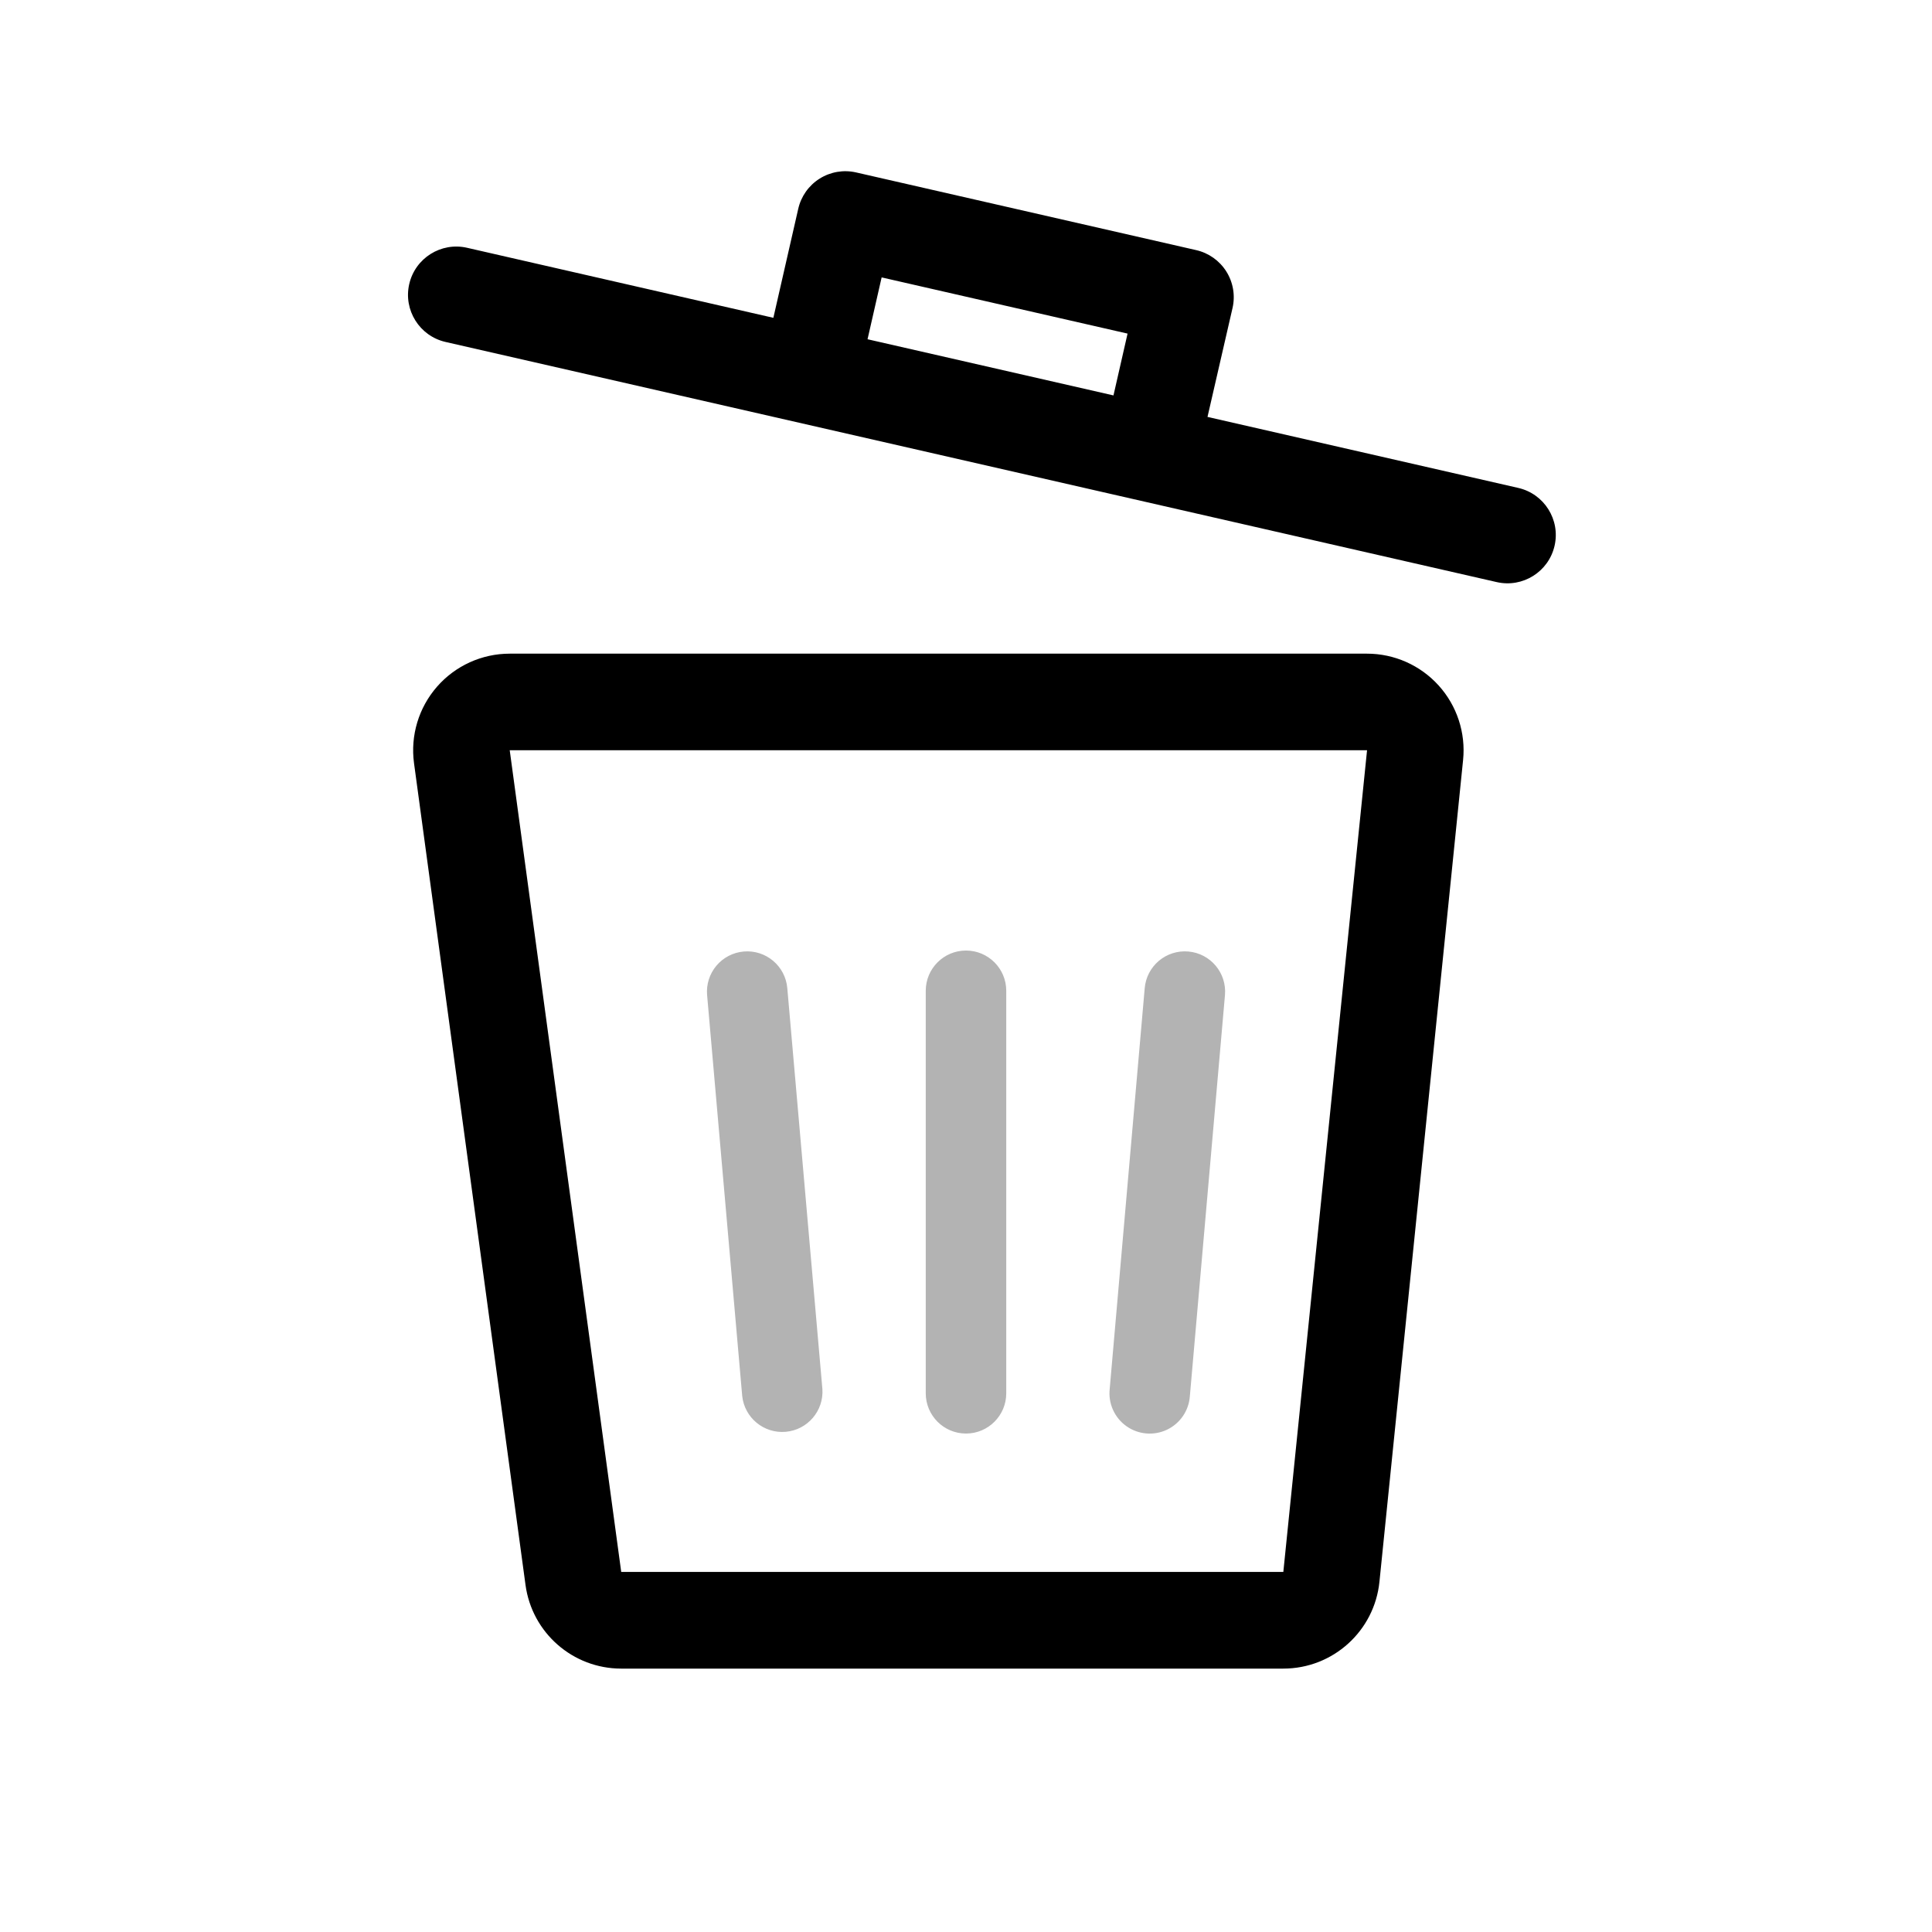
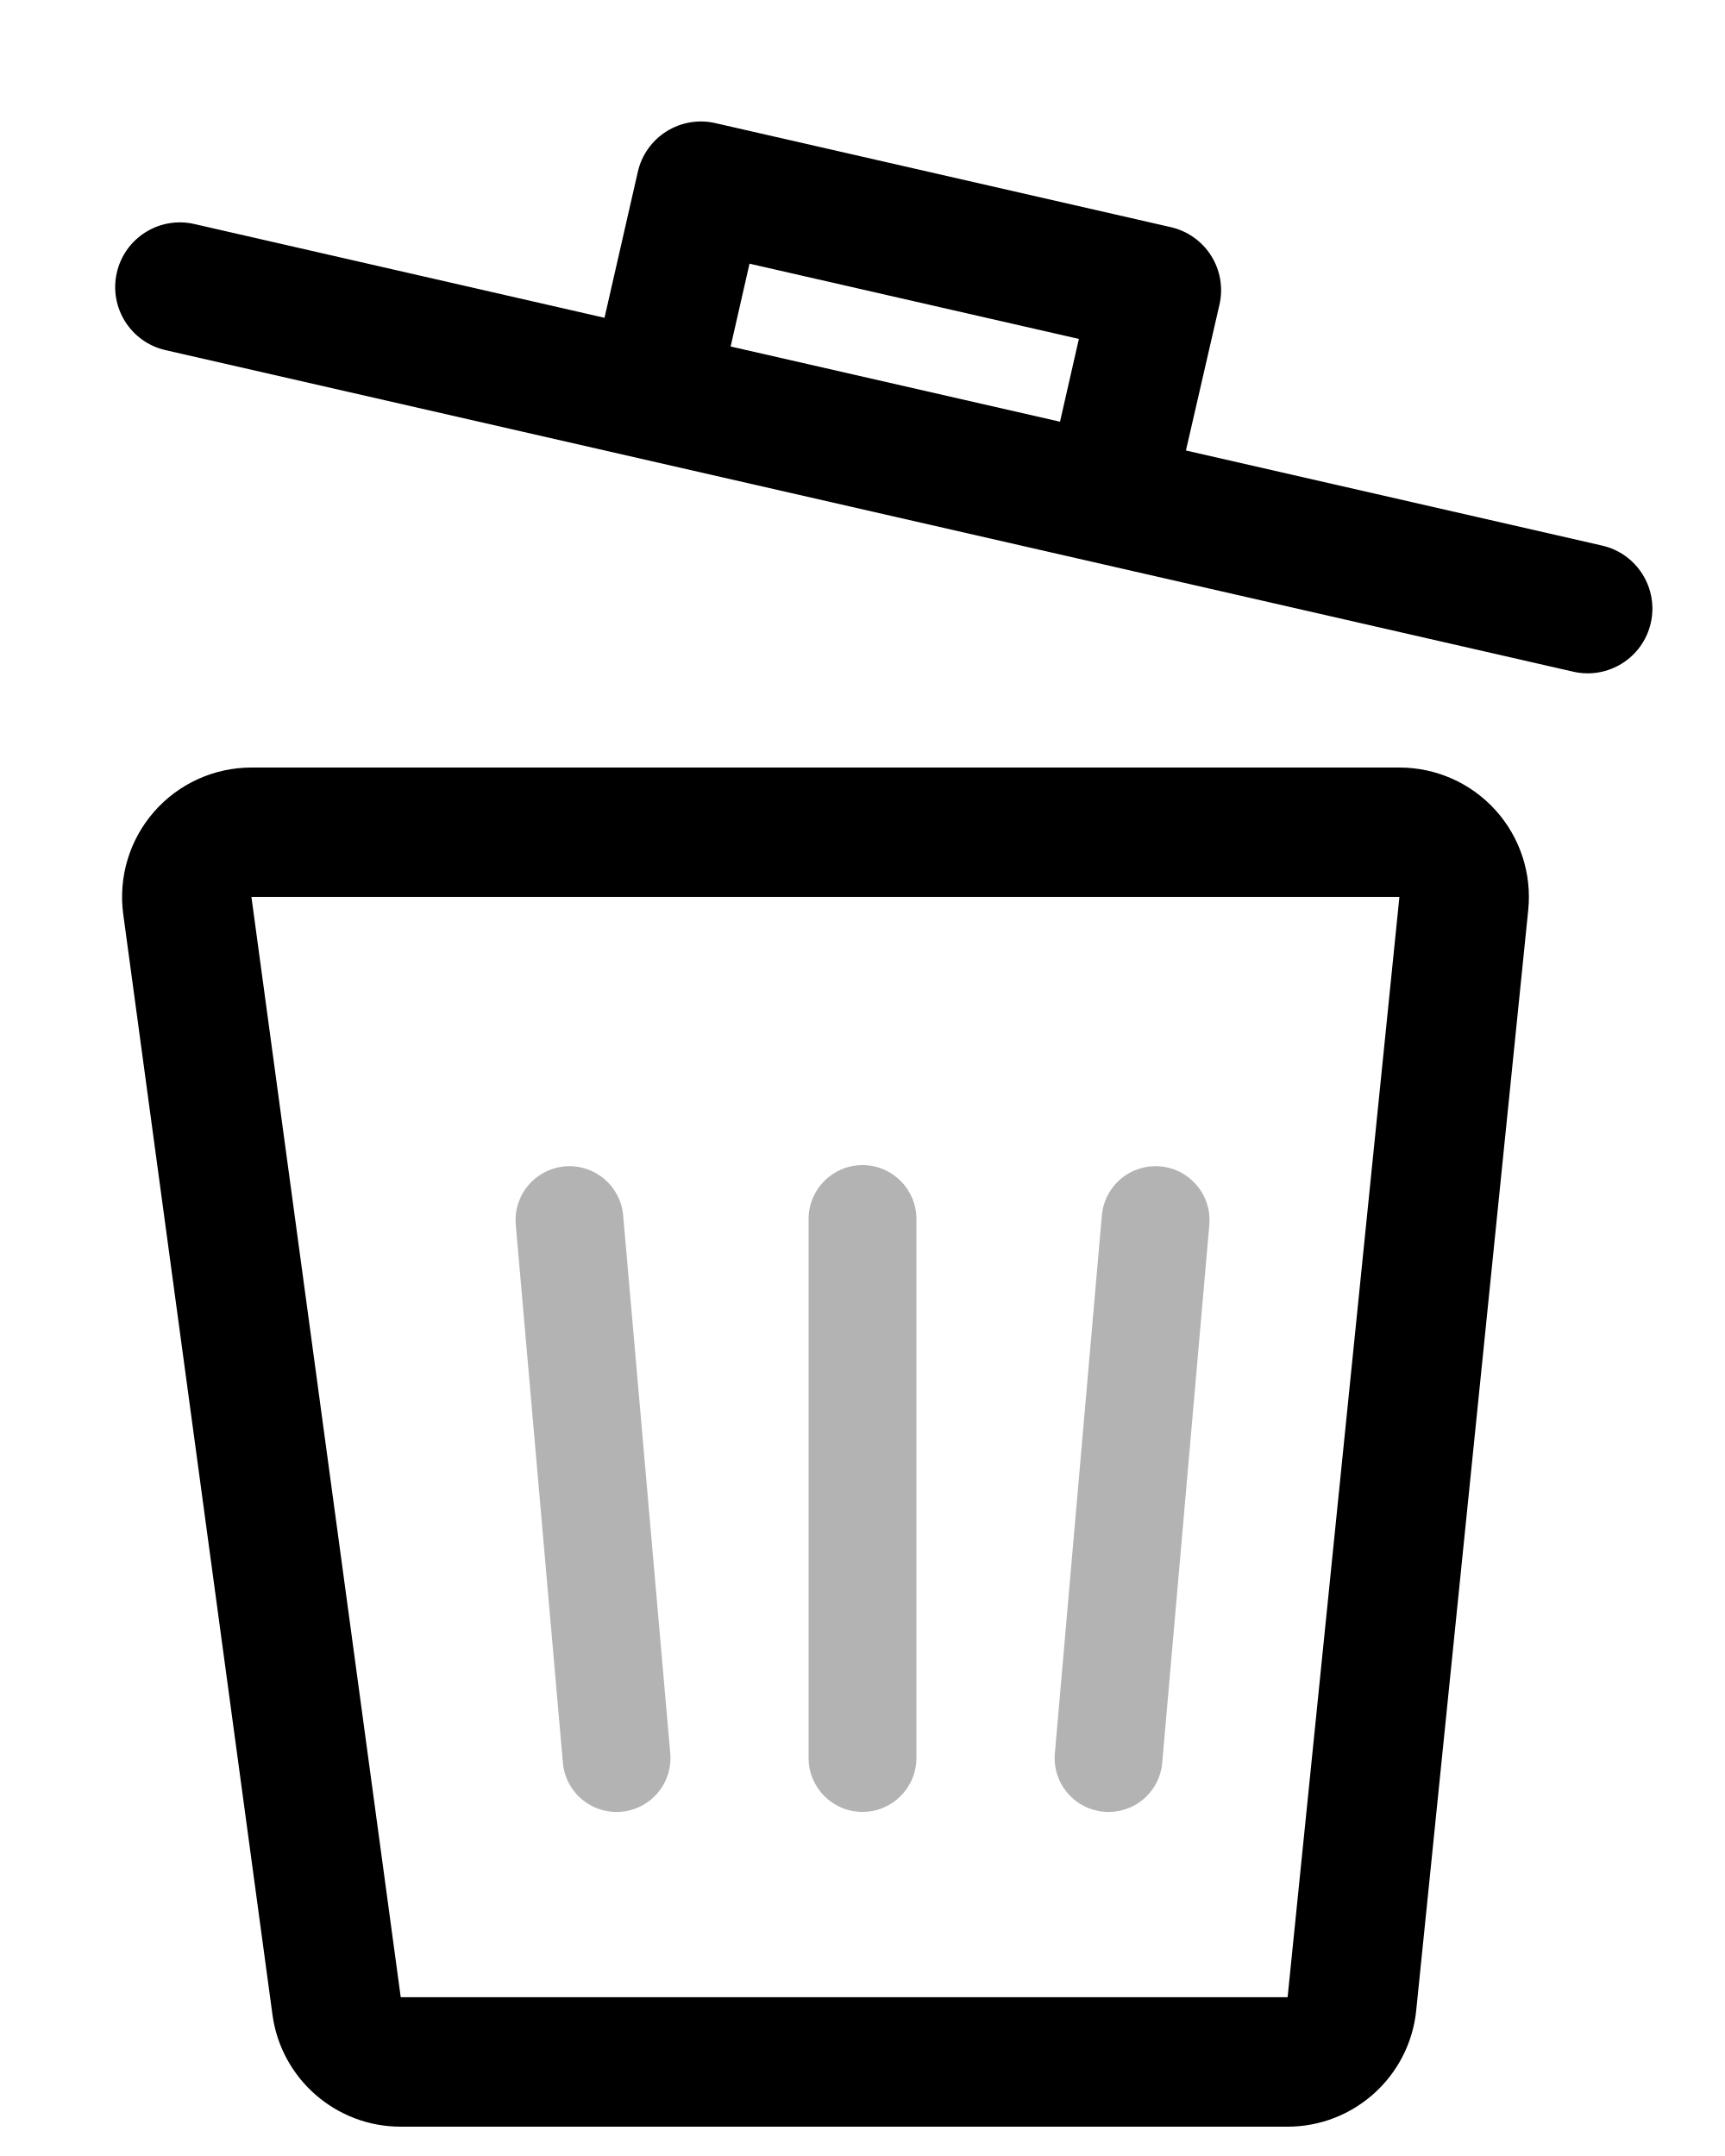
- <svg xmlns="http://www.w3.org/2000/svg" viewBox="0 0 24 24">
-   <path fill-rule="evenodd" clip-rule="evenodd" d="M5.143 9.48A1.2 1.2 0 0 1 6.332 8.12h10.649a1.2 1.2 0 0 1 1.194 1.321l-1.039 10.208a1.2 1.2 0 0 1-1.194 1.079H7.717a1.2 1.2 0 0 1-1.189-1.04L5.143 9.48ZM16.98 9.32H6.332l1.385 10.207h8.225L16.982 9.32ZM9.916 2.594a.6.6 0 0 1 .719-.452l4.224.965a.6.6 0 0 1 .452.719L15 5.179l3.86.882a.6.6 0 0 1-.267 1.17L5.535 4.248a.6.6 0 1 1 .267-1.17l3.805.87.309-1.354Zm.86 1.62 3.056.698.175-.768-3.055-.698-.175.768Z" fill="currentColor" />
-   <path opacity=".3" fill-rule="evenodd" clip-rule="evenodd" d="M12 11.808a.5.5 0 0 1 .5.5v5a.5.5 0 0 1-1 0v-5a.5.5 0 0 1 .5-.5Zm-2.761.012a.5.5 0 0 1 .541.454l.436 4.981a.5.5 0 0 1-.996.087l-.436-4.98a.5.5 0 0 1 .455-.542Zm5.523 0a.5.5 0 0 1 .455.541l-.436 4.981a.5.5 0 1 1-.996-.087l.435-4.98a.5.5 0 0 1 .542-.455Z" fill="currentColor" />
+ <svg xmlns="http://www.w3.org/2000/svg" viewBox="0 0 16 20">
+   <path fill-rule="evenodd" clip-rule="evenodd" d="M1.143 8.48A1.2 1.2 0 0 1 2.332 7.12h10.649a1.2 1.2 0 0 1 1.194 1.321l-1.039 10.208a1.2 1.2 0 0 1-1.193 1.079H3.716a1.2 1.2 0 0 1-1.189-1.04L1.143 8.48ZM12.98 8.32H2.332l1.385 10.207h8.226L12.98 8.32ZM5.916 1.594a.6.6 0 0 1 .719-.452l4.224.965a.6.6 0 0 1 .452.719L11 4.179l3.86.882a.6.6 0 0 1-.267 1.17L1.535 3.248a.6.6 0 1 1 .267-1.17l3.805.87.309-1.354Zm.86 1.62 3.056.698.175-.768-3.055-.698-.175.768Z" fill="currentColor" />
+   <path opacity=".3" fill-rule="evenodd" clip-rule="evenodd" d="M8 10.808a.5.5 0 0 1 .5.5v5a.5.5 0 0 1-1 0v-5a.5.5 0 0 1 .5-.5ZM5.239 10.82a.5.5 0 0 1 .541.454l.436 4.981a.5.5 0 1 1-.996.087l-.436-4.98a.5.5 0 0 1 .455-.542Z" fill="currentColor" />
+   <path opacity=".3" fill-rule="evenodd" clip-rule="evenodd" d="M10.762 10.82a.5.5 0 0 1 .455.541l-.436 4.981a.5.5 0 1 1-.996-.087l.435-4.98a.5.5 0 0 1 .542-.455Z" fill="currentColor" />
</svg>
